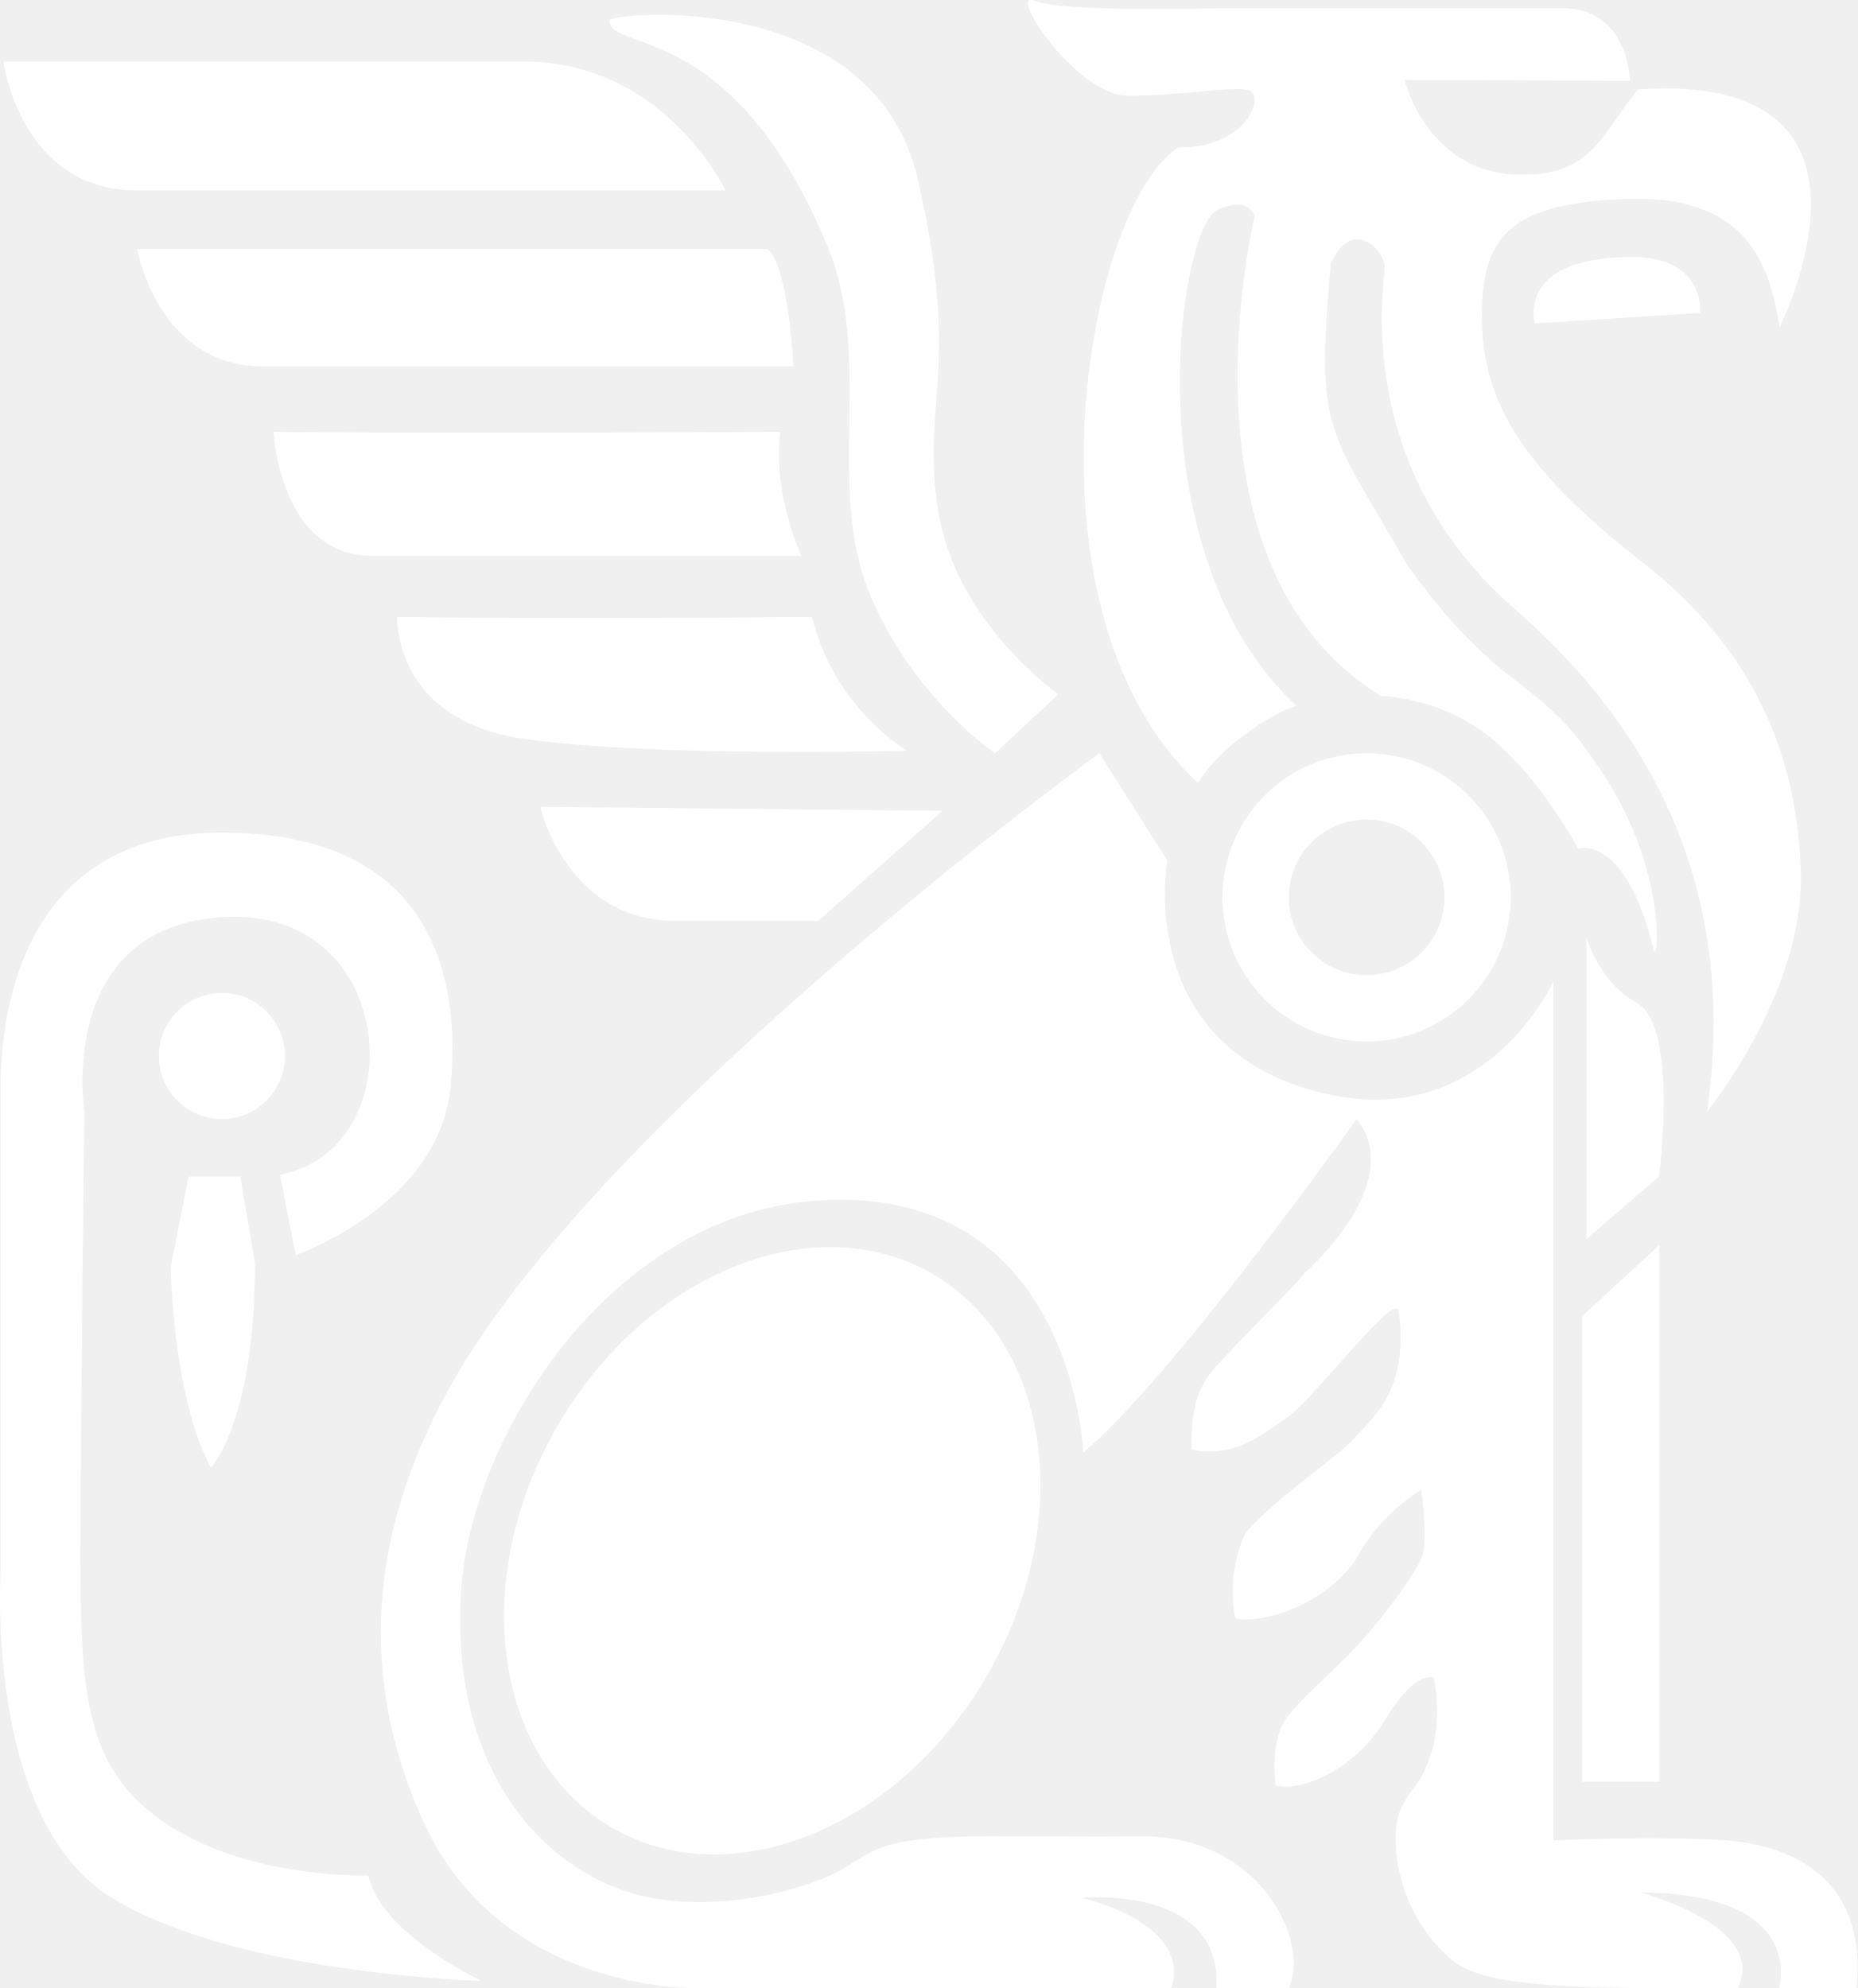
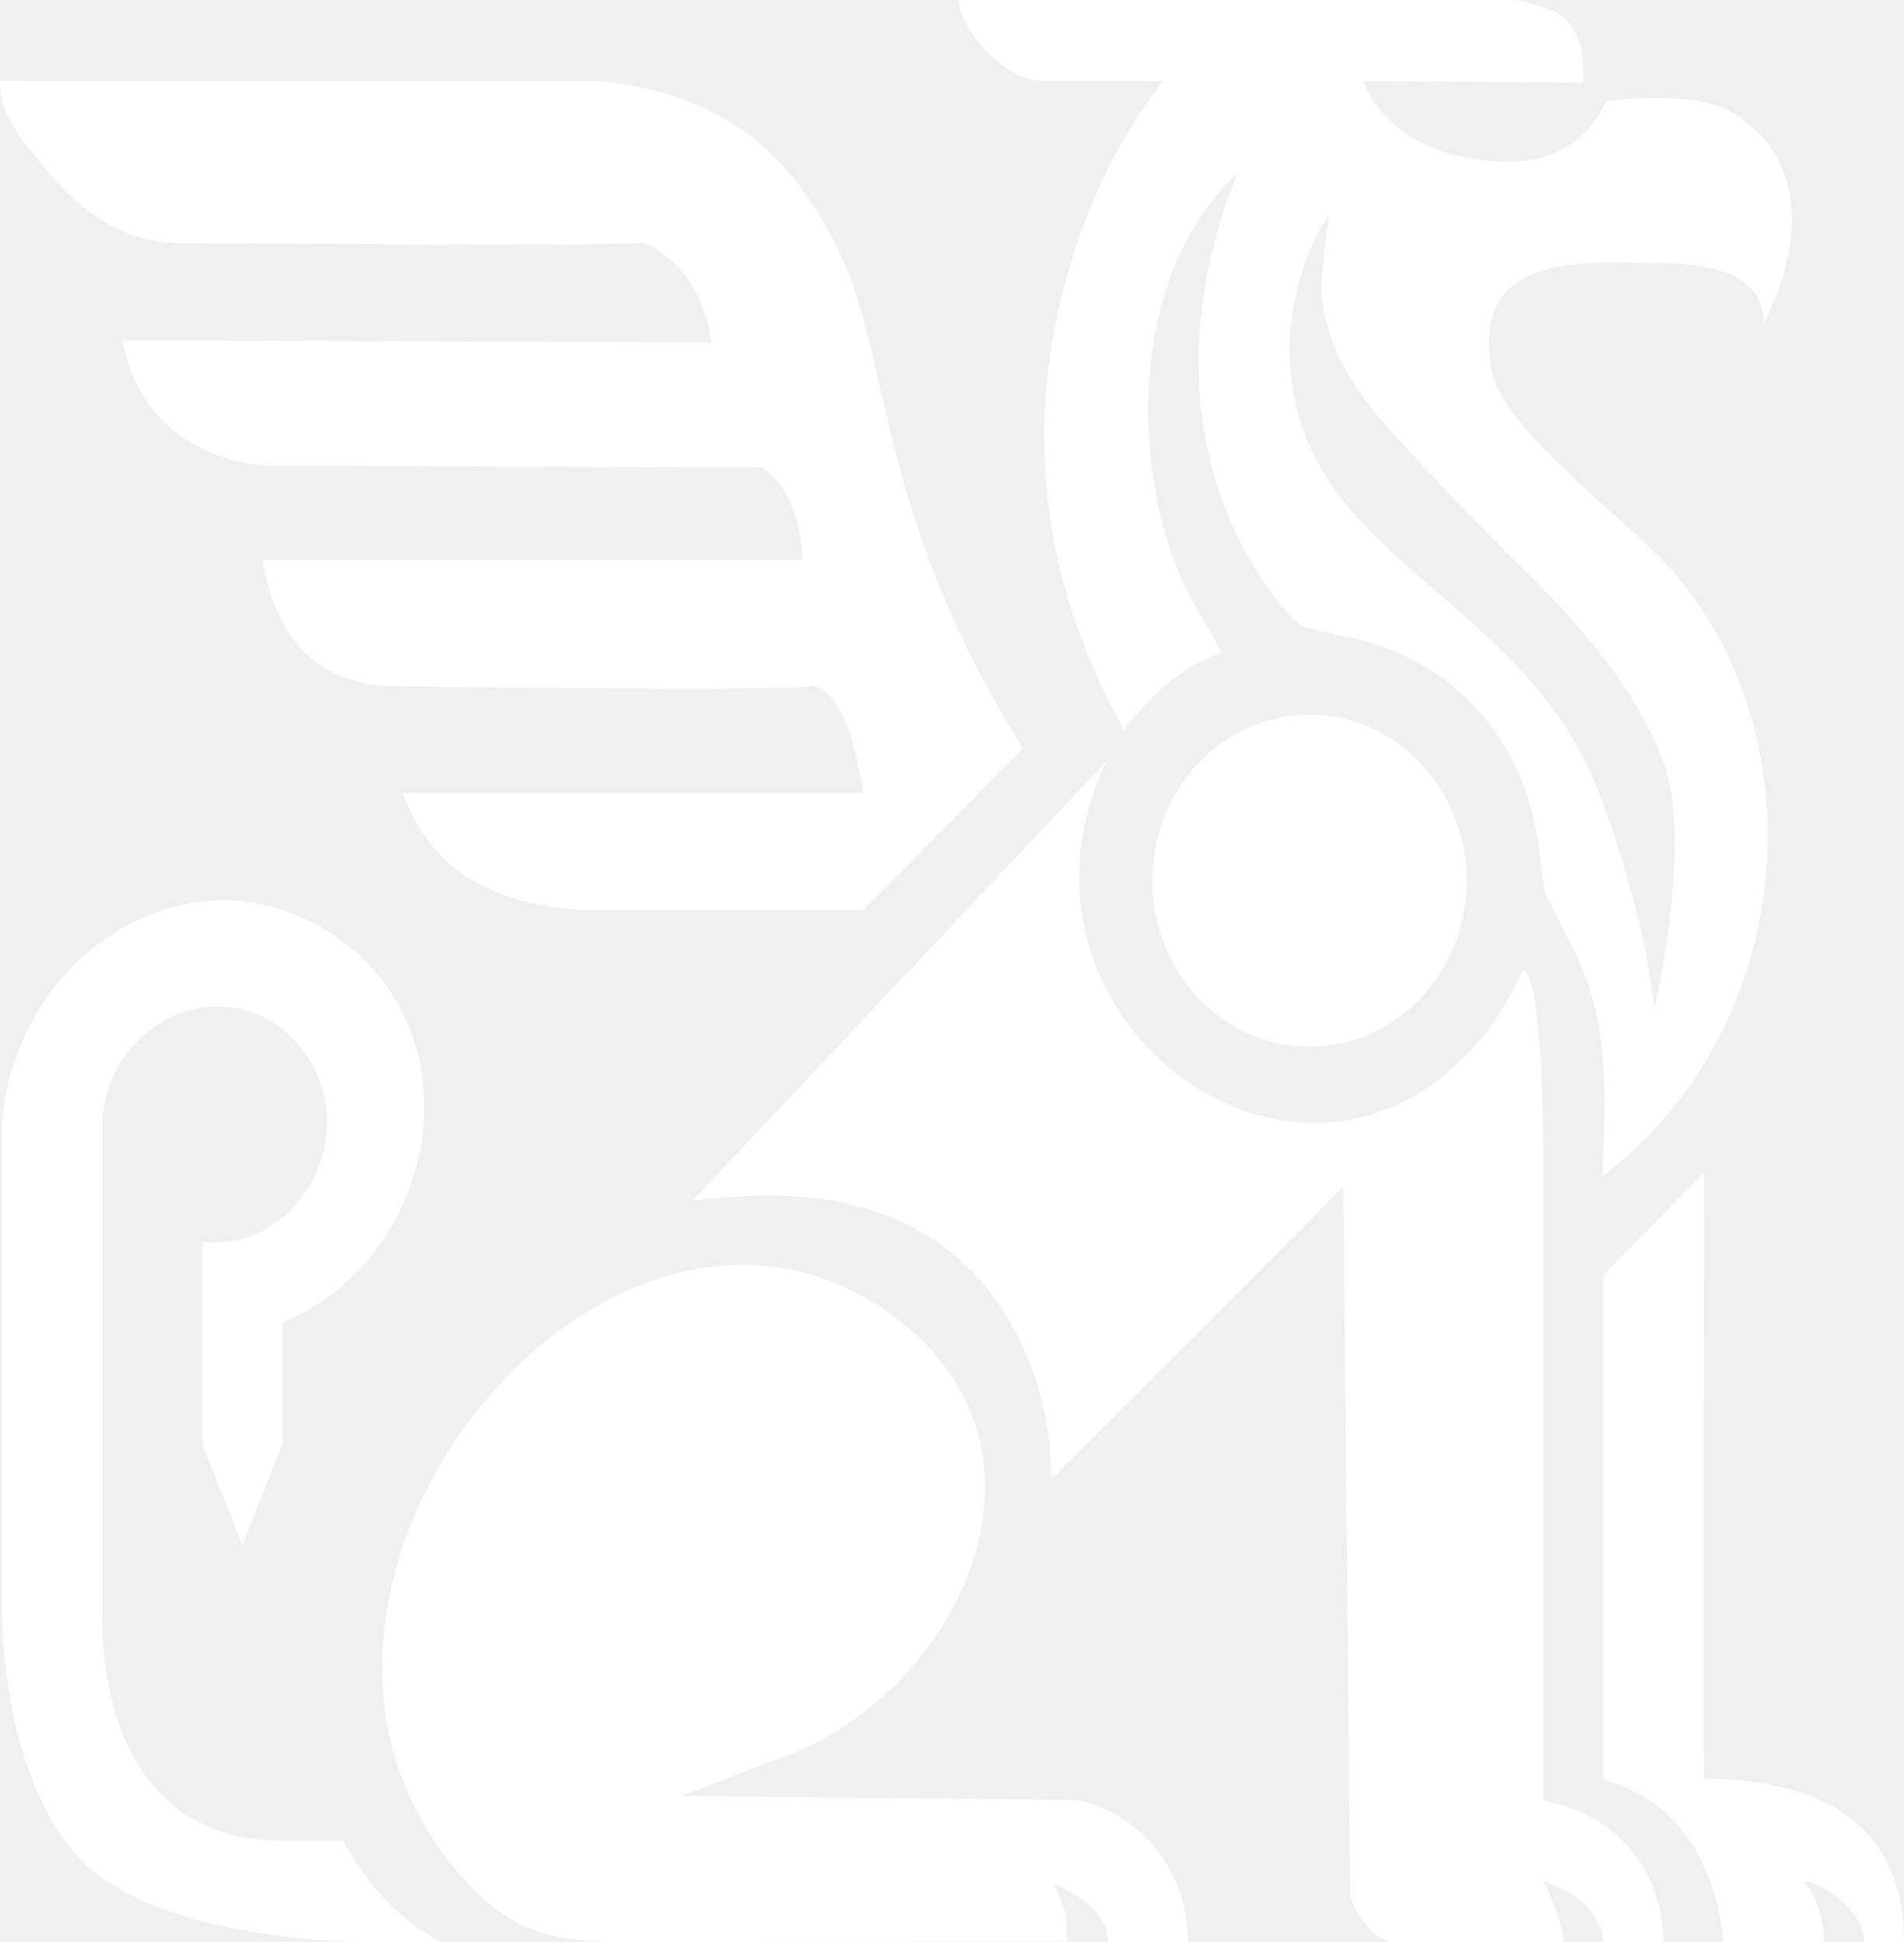
- <svg xmlns="http://www.w3.org/2000/svg" id="Layer_2" data-name="Layer 2" viewBox="0 0 468.1 501.09">
+ <svg xmlns="http://www.w3.org/2000/svg" id="Layer_2" data-name="Layer 2" viewBox="0 0 635.25 648.01">
  <defs>
    <style>
      .cls-1 {
        fill: #fff;
      }
    </style>
  </defs>
  <g id="Layer_2-2" data-name="Layer 2">
    <g>
-       <path class="cls-1" d="M448.46,82.41s32.89-64.6-35.63-59.88c-8.27,9.45-11,21.63-28.75,21.48-24.22.59-30.13-23.87-30.13-23.87l56.75.23s-.04-18.3-17.17-18.3h-85.62s-40.17,1.11-47.26-1.85c-7.09-2.95,10.63,23.92,23.63,23.92s25.4-2.36,30.13-1.48,0,14.77-17.43,14.47c-23.92,15.58-40.95,117.96,4.97,160.27,5.14-9.08,19.13-18.02,24.74-19.49-40.76-37.81-30.31-118.03-20.27-124.82,8.57-4.14,9.75,1.48,9.75,1.48,0,0-21.56,88.38,31.9,120.87,0,0,14.86.16,27.56,10.5s22.08,27.97,22.08,27.97c0,0,11.79-4.05,19.04,25.51,1.01,4.11,3.85-21.73-15.2-47.94-14.62-21.64-23.51-16.33-46.99-49.19-19.94-34.93-23.04-32.71-19.2-75.91,5.61-12.11,13.59-2.95,13.59.89s-8.57,50.21,32.79,86.25c41.35,36.03,55.23,79.45,48.44,126.71,0,0,24.51-30.13,23.63-60.25-.89-30.13-12.11-56.41-39.58-77.98-27.47-21.56-40.17-38.1-40.76-60.25s6.79-30.42,36.03-31.6c29.24-1.18,36.26,14.62,38.95,32.27Z" />
-       <path class="cls-1" d="M344.39,189.87c-20.06,0-36.32,16.26-36.32,36.32s16.26,36.32,36.32,36.32,36.32-16.26,36.32-36.32-16.26-36.32-36.32-36.32ZM344.39,245.8c-10.84,0-19.62-8.79-19.62-19.62s8.79-19.62,19.62-19.62,19.62,8.79,19.62,19.62-8.79,19.62-19.62,19.62Z" />
-       <path class="cls-1" d="M386.77,81.52l41.65-2.66s1.77-15.73-20.82-13.96c-25.4,1.3-20.82,16.62-20.82,16.62Z" />
-       <path class="cls-1" d="M448.35,501.09s7.17-23.92-34.92-24.07c0,0,32.14,8.42,24.5,24.07-28.24-.15-61.94,1.21-71.69-6.79-14.56-11.95-16.39-31.56-13.29-38.2,3.1-6.65,4.43-4.77,7.53-13.63,3.1-8.86.89-19.49.89-19.49,0,0-4.43-2.66-12.41,10.63-7.97,13.29-22.15,18.16-27.47,16.39,0,0-1.87-11.52,3.27-17.72,5.14-6.2,13.28-12.73,19.62-20.1,6.34-7.37,11.95-15.34,13.8-19.33s0-17.28,0-17.28c0,0-9.67,5.32-15.87,16.39s-23.04,17.72-31.01,15.95c0,0-2.66-10.97,2.66-21.61,8.64-9.85,23.3-19.03,27.43-23.9,4.13-4.87,13.77-11.65,11.12-31.58,0-6.65-20.92,21.27-27.74,26.14s-13.91,10.63-24.54,8.42c.08-7.94.44-14.09,5.32-19.89,4.87-5.8,18.16-18.65,23.48-24.86,0,0,25.7-22.6,12.85-38.54,0,0-46.82,65.78-68.9,84.01,0,0-2.62-68.59-68-63.42-51.41,4.07-86.47,59.45-88.82,98.8-2.85,47.62,23.92,73.38,49.94,77.22,19.29,2.85,38.8-3.23,46.33-7.66,7.53-4.43,9.53-8.19,36.66-8.19s21.67.15,40.27,0c29.41,1.03,40.74,27.43,35.41,38.25h-18.22c1.53-26.14-33.99-22.74-33.99-22.74,0,0,27.82,6.11,22.6,22.74h-120.3s-48.59.96-68.08-41.77c-18.53-40.64-11.25-77.84,6.85-110.17,38.55-68.85,163.42-159.29,163.42-159.29l17.13,27.04s-8.7,47.34,39.58,58.71c40.76,9.6,57.7-28.32,57.7-28.32v216.58s25.6-1.18,43.91,0c37.81,3.54,32.49,34.26,32.49,37.22" />
-       <ellipse class="cls-1" cx="194.61" cy="390.88" rx="80.63" ry="62.62" transform="translate(-241.21 363.98) rotate(-60)" />
-       <path class="cls-1" d="M121.29,499.29s-25.34-11.85-28.46-26.56c0,0-32.89,1.18-54.16-15.36-16.82-13.08-18.4-30.76-18.4-64.44s1-112.71,1-112.71c0,0-7.41-47.33,36.01-49.1,43.42-1.77,46.96,58.48,13.29,64.98l3.95,20.27s36.03-12.53,38.99-42.14c2.95-29.61-5.73-64.37-57.71-64.37S.16,258.75.19,273.5c-.03,31.34,0,121.85,0,121.85,0,0-4.3,63.06,27.85,82.93,31.43,19.42,93.25,21.02,93.25,21.02Z" />
-       <path class="cls-1" d="M64.26,318.37l-3.73-21.81h-13l-4.5,22.81s.36,32.26,10.11,50.57c0,0,11.11-11.41,11.11-51.57Z" />
-       <circle class="cls-1" cx="55.93" cy="266.17" r="15.89" />
-       <path class="cls-1" d="M206.17,232.13l31.35-27.76-101.38-1s6.5,28.76,34.26,28.76h35.76Z" />
-       <path class="cls-1" d="M250.75,189.87l15.95-14.86s-25.4-17.72-30.13-45.49c-4.73-27.76,5.91-36.03-5.32-84.47C220.03-3.39,153.56,3.24,153.56,5.11c-.04,8.27,31.28-.5,55.05,57.17,11.48,27.86-.39,60.03,10.25,86.61,10.63,26.58,31.9,40.99,31.9,40.99Z" />
-       <path class="cls-1" d="M228.62,189.23s-18.5-10.68-23.95-33.72c-65.57.59-104.56,0-104.56,0,0,0-1.18,25.99,31.9,30.72,33.08,4.73,96.61,3,96.61,3Z" />
-       <path class="cls-1" d="M201.95,140.11s-7.33-15.63-5.33-31.27c-94.13.49-127.69,0-127.69,0,0,0,1.5,31.27,24.91,31.27h108.11Z" />
-       <path class="cls-1" d="M199.95,92.31s-1.18-25.18-6.5-29.54H34.55s5.24,29.54,31.57,29.54h133.84Z" />
-       <path class="cls-1" d="M182.82,48s-15.36-32.49-50.8-32.49H.88s4.14,32.49,33.67,32.49h148.27Z" />
-       <polygon class="cls-1" points="398.74 449.11 418.14 449.11 418.14 313.84 398.74 331.71 398.74 449.11" />
-       <path class="cls-1" d="M399.76,312.34v-76.16s3.06,11.27,12.7,16.62c10.63,5.9,5.61,43.76,5.61,43.76l-18.31,15.78Z" />
+       <path class="cls-1" d="M497.67,123.21c-6.85-39.52,30.55-35.46,55.11-35.46s35.72,6.75,35.72,20.25c0,0,26.72-47.25-10-70.18-13.35-8.34-42.69-4.07-42.69-4.07,0,0-7.42,21-33.62,20.25-39.84-1.14-47.27-27-47.27-27l73.32.58c.68-10.96-1.61-20.8-11.58-24.61-2.44-.93-9.76-2.96-11.98-2.96h-184.86c.45,9.52,14.88,27,28.24,27h40.07c-16.89,21.63-27.43,45.63-34.14,72.99-12.3,50.19-3.77,99.57,21.06,143.58,8.43-11.08,19.57-21.69,32.63-25.74-4.25-8.54-9.97-16.34-13.8-25.4-17.54-41.56-15.27-103.13,19.01-134.53-17.13,41.72-18.74,88.89,3.99,128.61,3.23,5.64,11.83,18.97,18,22.73,0,0,10.62,2.54,14.02,3.18,35.6,6.74,61,34.74,64.9,72.98.4,3.94,1.71,12.63,1.71,12.63,0,0,6.97,13.81,9.19,18.13,12.41,24.06,11.28,49.02,9.89,76.31,61.64-45.91,74.24-140.9,24.9-200.39-14.8-17.84-58.19-47.93-61.82-68.88ZM552.08,336.41l-3.09-19.6s-7.89-36.98-19.15-60.78c-28.17-59.53-97.27-71.78-99.53-137.01-.54-15.55,4.5-34.62,13.03-47.33l-2.63,23.39c1.51,29.14,21.07,46.02,39.6,66.27,26.08,28.5,58.5,52.92,74.07,91.09,11.1,27.21-2.29,83.97-2.29,83.97Z" />
+       <ellipse class="cls-1" cx="436.95" cy="293.86" rx="52.44" ry="55.4" />
+       <path class="cls-1" d="M200.56,27.01c37.65,4.3,62.47,20.77,80.04,58.26,16.36,34.91,12.91,88.48,60.76,164.48l-53.43,54h-93.51c-28.25-2.06-49.94-11.55-60.11-39.15h153.62s-3.71-33.6-16.94-35.76c-6.81,2.16-143.17.07-143.17.07-24.35-2.29-35.97-17.73-40.27-42.16h180.34s-.74-23.25-13.92-31c-.18.25-165.81-.37-165.81-.37-24.29-2.25-42.92-17.14-47.25-41.68l196.38.45s-2.28-25.14-22.83-33.15c-12.84,1.26-151.17.04-153.19.1-21.95.65-36.92-13.2-48.2-27.33C6.13,45.06.04,38.5,0,27l200.56.02Z" />
+       <path class="cls-1" d="M120.96,648.01s-66.79,0-93.51-27C.73,594,.73,540,.73,540v-166.05c5.12-58.27,66.48-94.55,113.17-60.12,45.85,33.81,31.62,105.88-19.66,127.62v40.5l-13.36,33.75-13.36-33.75v-67.5c32.93,3.59,54.71-37.89,32.68-65-22.5-27.68-64.03-10.01-66.07,24.5v166.05c0,33.75,13.36,74.25,60.11,74.25h20.42c6.68,13.5,19.14,27,32.5,33.75h-26.2Z" />
+       <path class="cls-1" d="M396.29,648.01h-26.72c.37-9.49-10.22-16.01-17.9-19.47,1.5,3.75,3.3,6.77,3.95,10.98.43,2.8.53,5.51.39,8.32-49.16.07-97.58.12-146.75.16-25.78.02-39.72-2.98-57.78-24.81-78.22-94.49,52.12-253.69,146.59-184.07,61.5,45.32,20.87,127.76-38.93,147.98l-31.83,12.17,131.71,1.34c21.03,3.86,37.85,24.12,37.26,47.38Z" />
+       <path class="cls-1" d="M535.06,648.01s0-13.5-20.04-20.25c6.68,13.5,6.68,20.25,6.68,20.25h-57.89c-5.77-1.23-12.76-10.43-13.3-16.1l-2.28-235.91-97.4,97.58c-.06-28.49-11.55-57.65-32.8-75-25.04-20.46-55.88-21.79-86.9-17.95l138.1-146.68c-40.94,85.45,65.35,165.06,125.41,92.09,7.02-8.53,13.7-22.03,13.42-22.05,6.96.02,6.96,60.77,6.96,74.27v202.5c33.4,6.75,40.07,33.75,40.07,47.25h-20.04Z" />
+       <path class="cls-1" d="M621.89,648.01c1.06-8.06-12.74-20.21-20.04-20.25,4.34,4.71,6.96,14.01,6.68,20.25h-33.4c-2.51-23.44-13.36-47.25-40.07-54v-168.75l33.5-33.89s-.23,202.09,0,202.1c60.01.55,66.69,34.3,66.69,54.55h-13.36Z" />
    </g>
  </g>
</svg>
